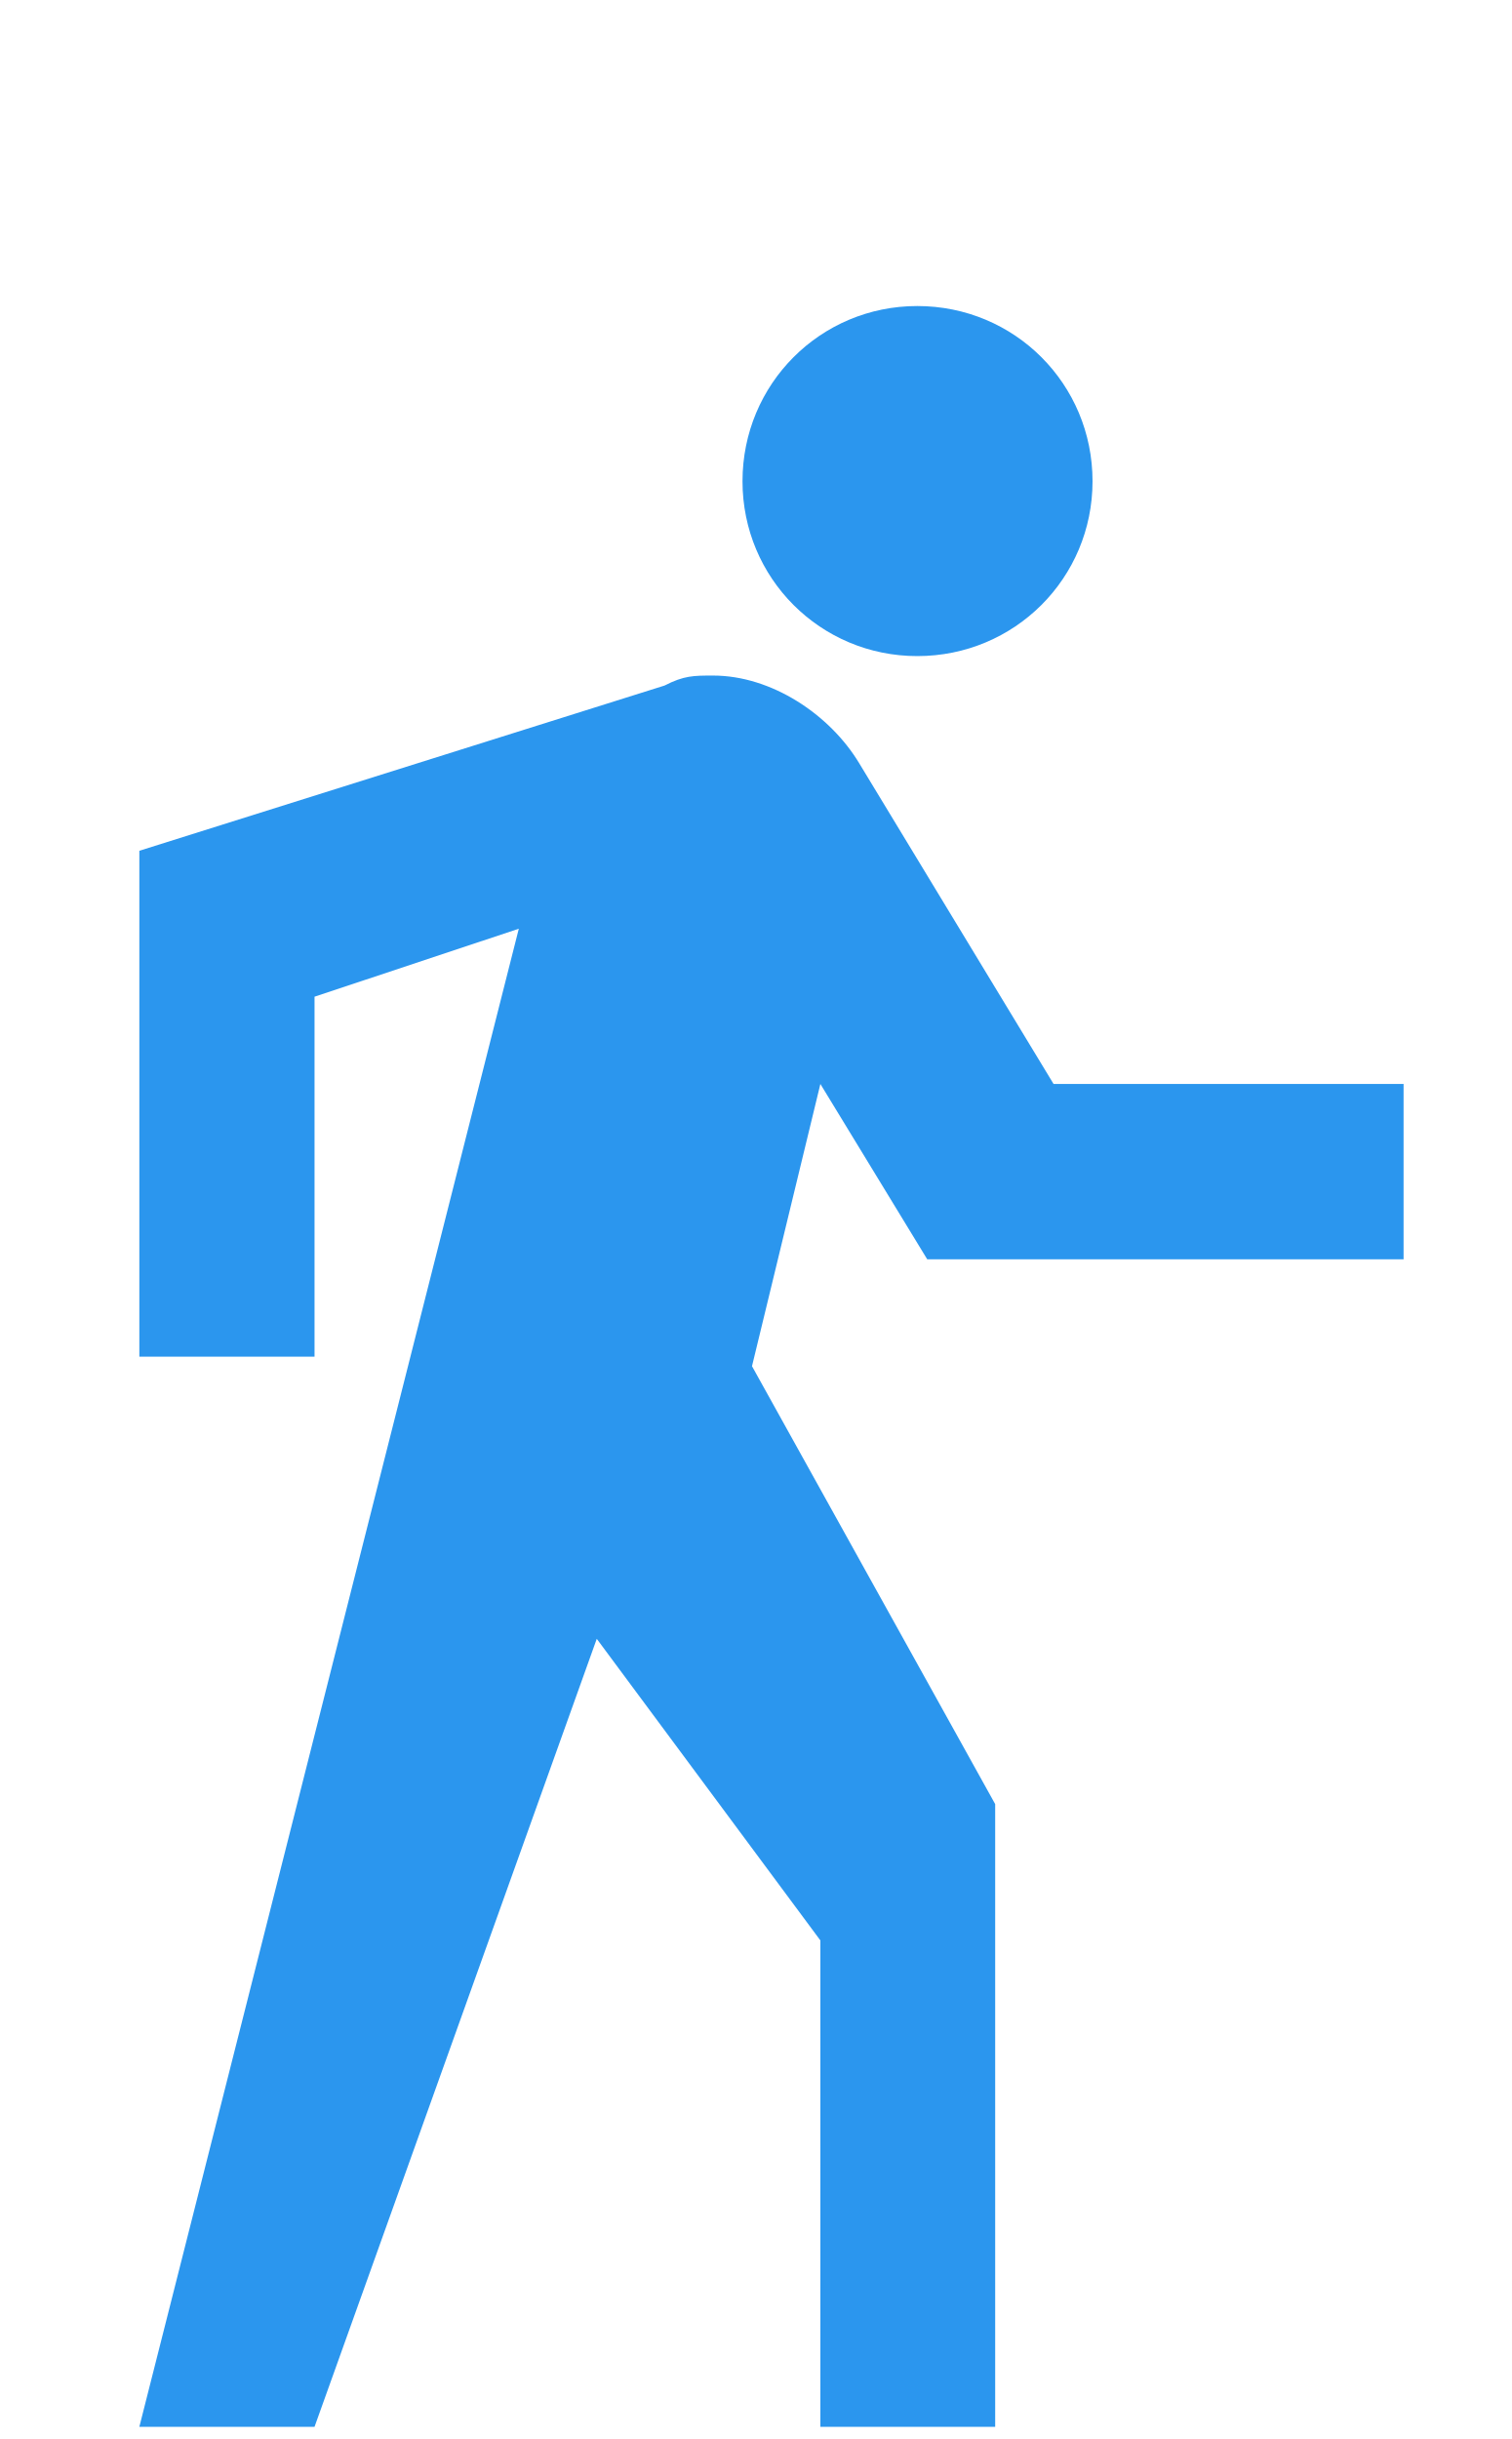
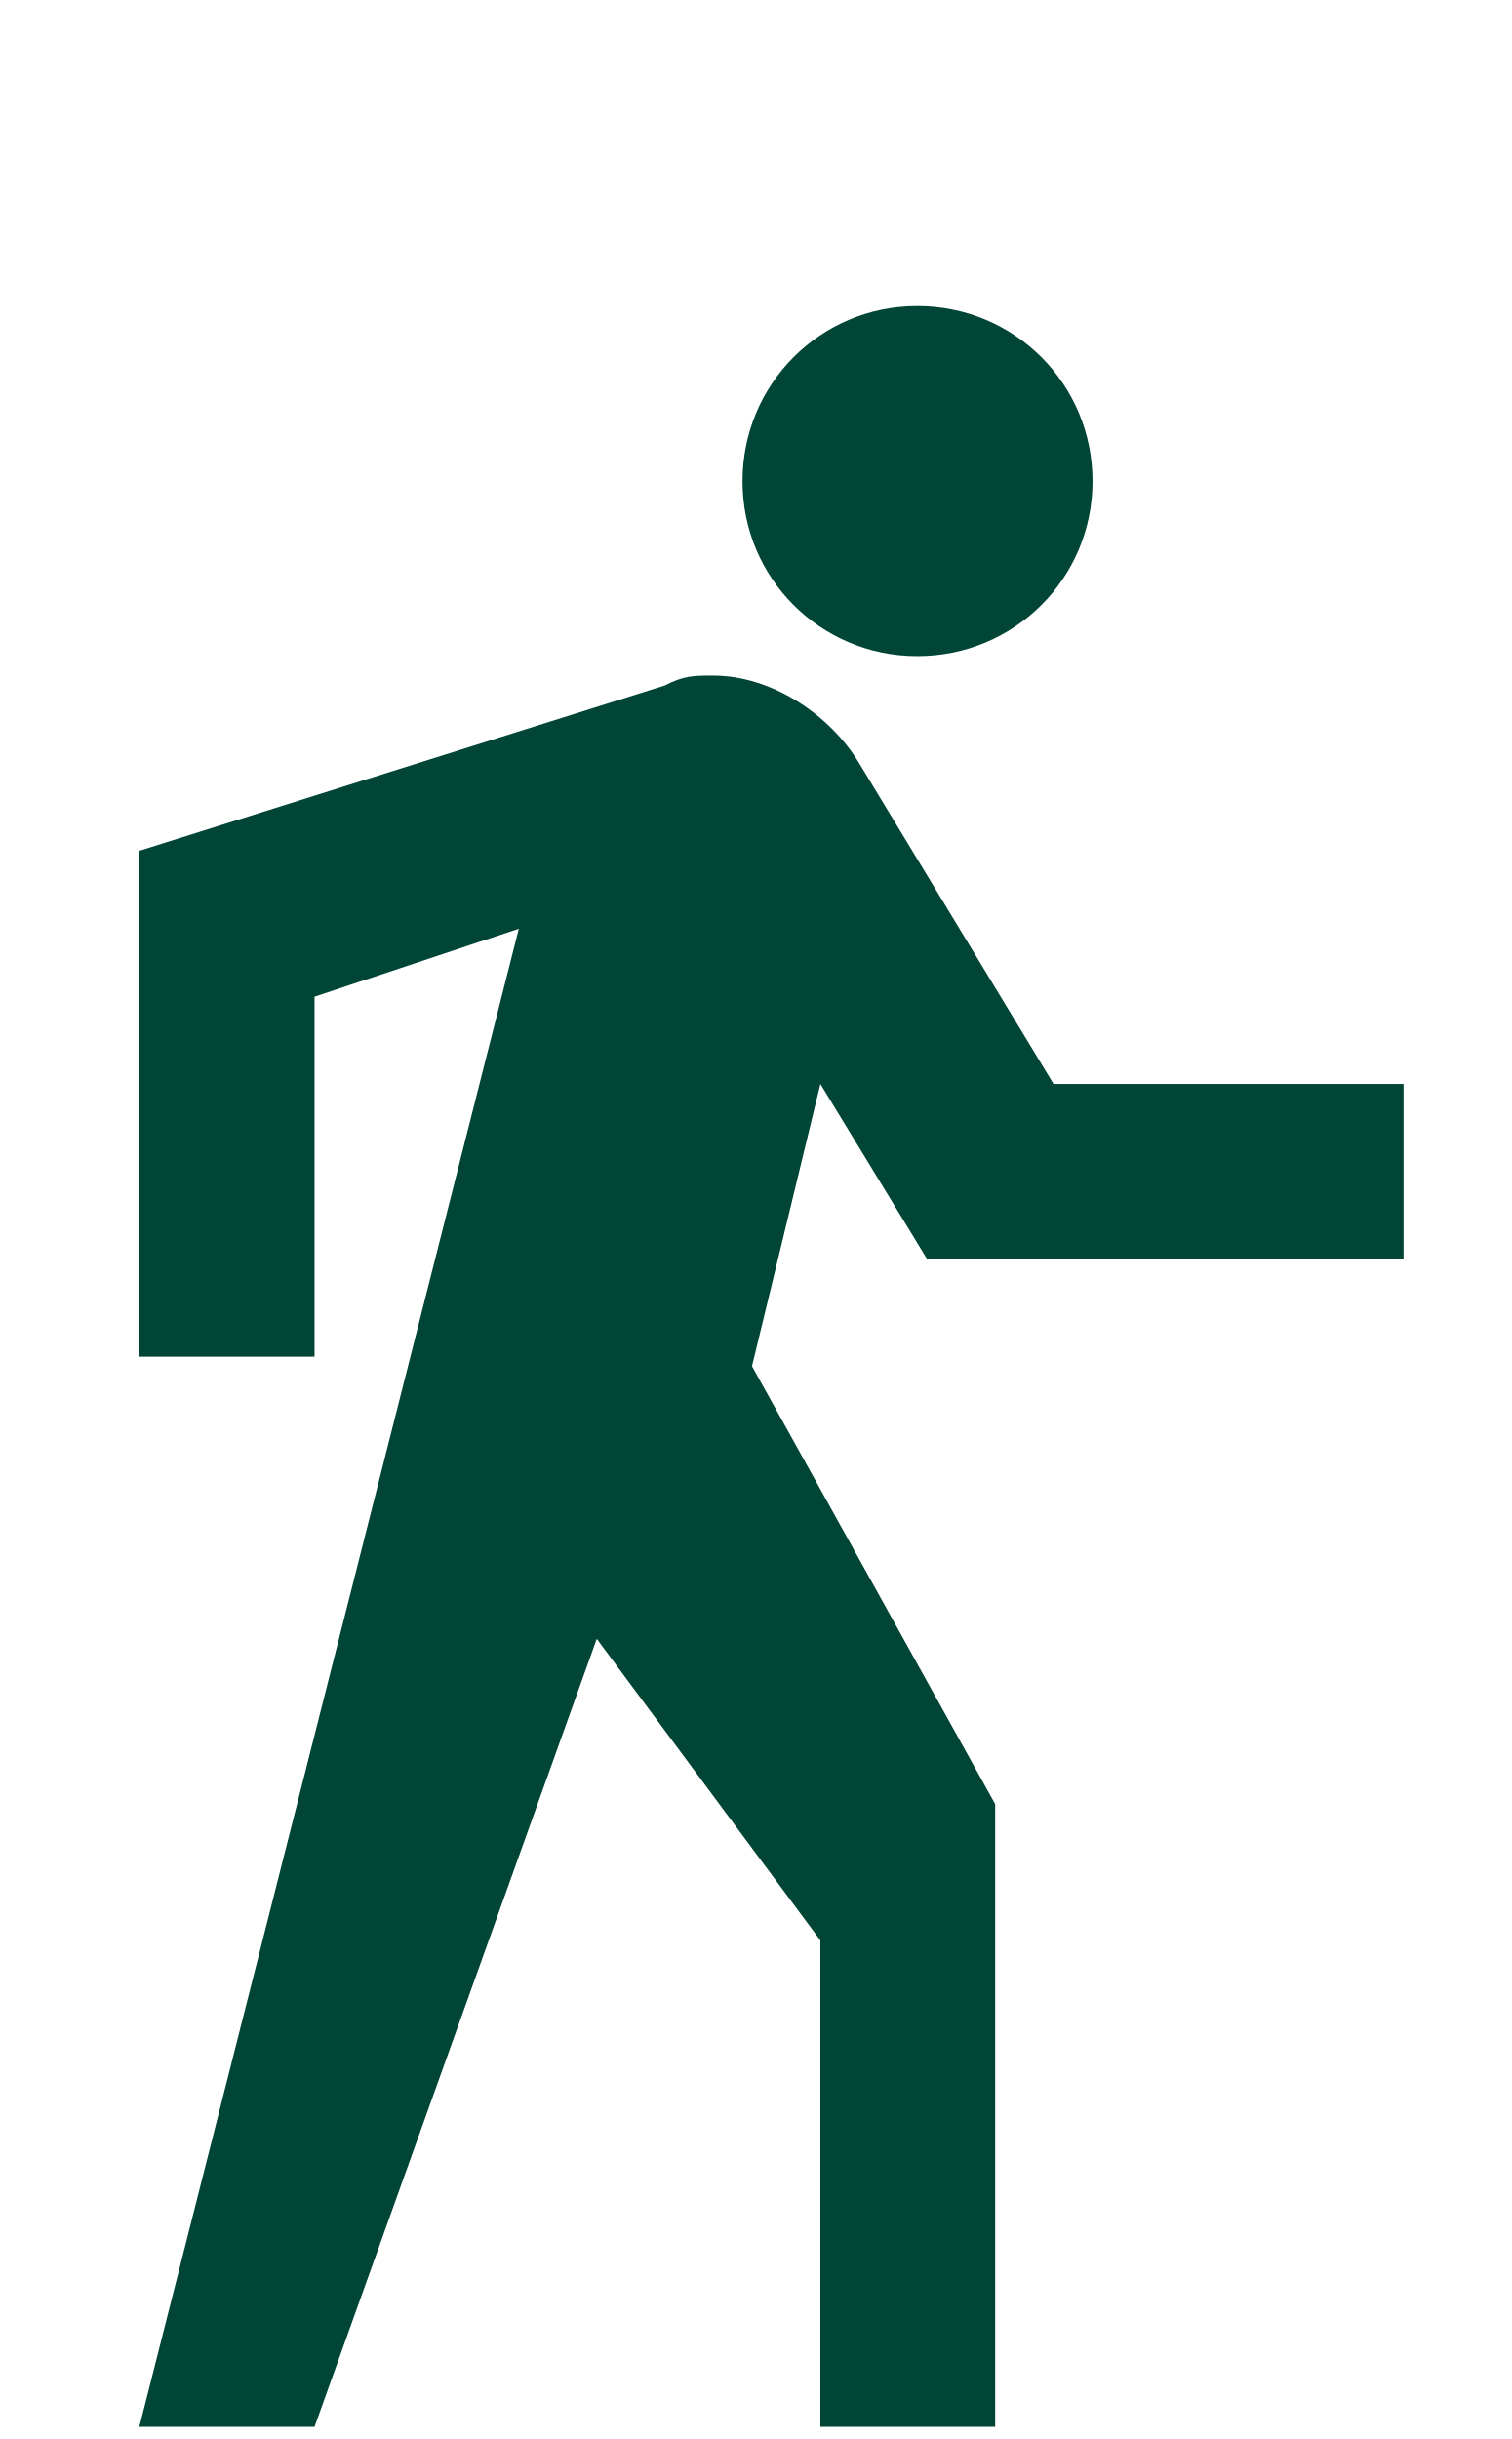
<svg xmlns="http://www.w3.org/2000/svg" version="1.1" id="Layer_1" x="0px" y="0px" width="124px" height="200px" viewBox="0 0 124 200" enable-background="new 0 0 124 200" xml:space="preserve">
  <g>
-     <path fill="#2b96ee" d="M75.226,53.8c7.984,0,14.373-6.393,14.373-14.338c0-7.975-6.389-14.367-14.373-14.367   c-7.946,0-14.333,6.392-14.333,14.367C60.892,47.407,67.279,53.8,75.226,53.8L75.226,53.8z M76.043,103.265h39.065V88.887H86.404   L70.473,62.602c-2.414-4.017-7.205-7.205-11.995-7.205c-1.592,0-2.381,0-3.978,0.818L11.428,69.764v41.486h14.367V81.73   l16.753-5.575L11.428,199h14.367l23.146-64.615l18.339,24.731V199h14.335v-51.062l-19.943-35.91l5.608-23.141L76.043,103.265z    M76.043,103.265" />
+     <path fill="#004536" d="M75.226,53.8c7.984,0,14.373-6.393,14.373-14.338c0-7.975-6.389-14.367-14.373-14.367   c-7.946,0-14.333,6.392-14.333,14.367C60.892,47.407,67.279,53.8,75.226,53.8L75.226,53.8z M76.043,103.265h39.065V88.887H86.404   L70.473,62.602c-2.414-4.017-7.205-7.205-11.995-7.205c-1.592,0-2.381,0-3.978,0.818L11.428,69.764v41.486h14.367V81.73   l16.753-5.575L11.428,199h14.367l23.146-64.615l18.339,24.731V199h14.335v-51.062l-19.943-35.91l5.608-23.141L76.043,103.265z    M76.043,103.265" />
  </g>
</svg>
